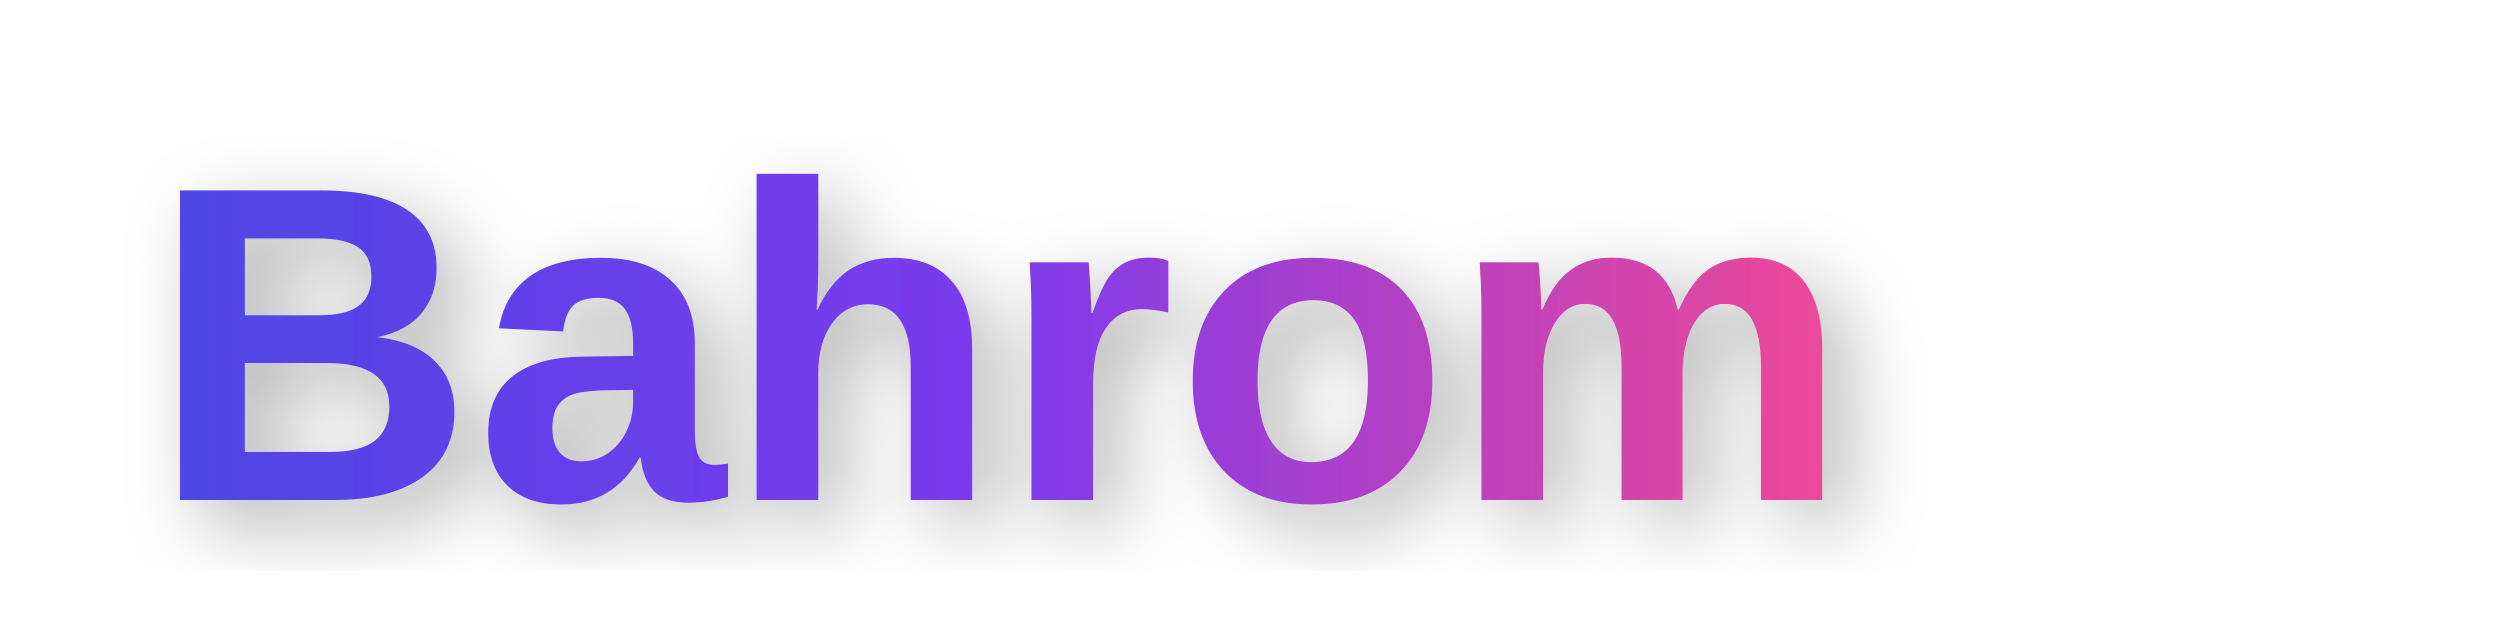
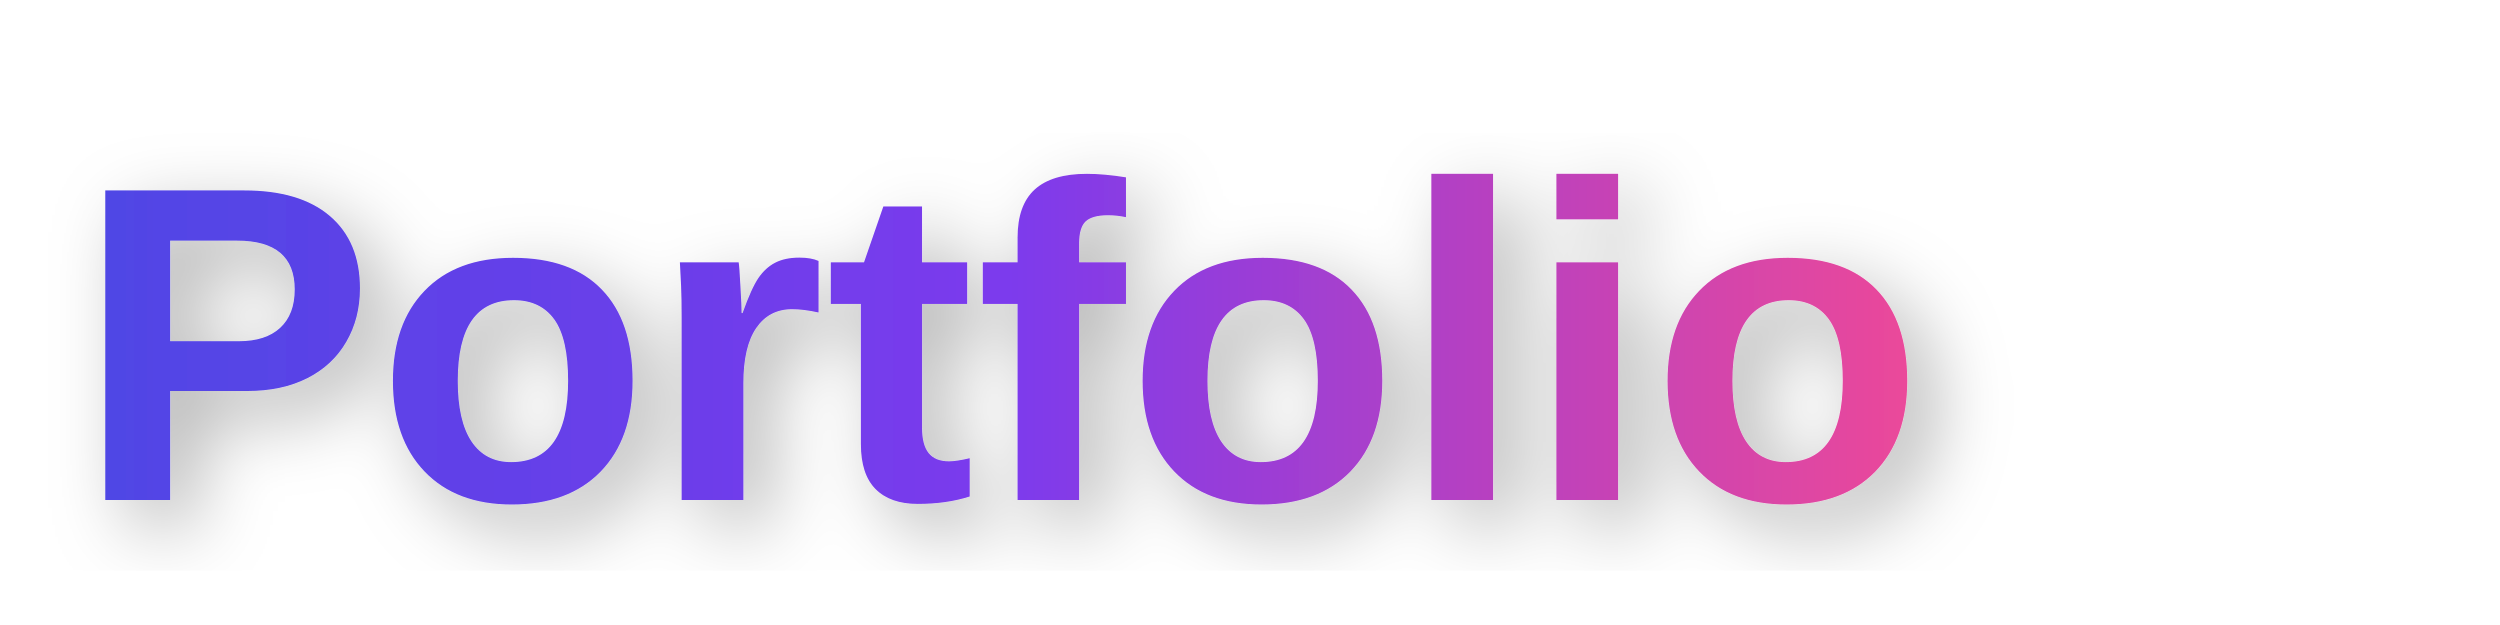
<svg xmlns="http://www.w3.org/2000/svg" width="200" height="50">
  <defs>
    <linearGradient id="textGradient" x1="0%" y1="0%" x2="100%" y2="0%">
      <stop offset="0%" style="stop-color:#4F46E5;stop-opacity:1" />
      <stop offset="50%" style="stop-color:#7C3AED;stop-opacity:1" />
      <stop offset="100%" style="stop-color:#EC4899;stop-opacity:1" />
    </linearGradient>
    <filter id="shadow" x="-20%" y="-20%" width="140%" height="140%">
      <feDropShadow dx="2" dy="2" stdDeviation="3" flood-color="#000000" flood-opacity="0.3" />
    </filter>
  </defs>
  <text x="80" y="40" font-family="Arial, sans-serif" font-size="36" font-weight="bold" text-anchor="middle" fill="url(#textGradient)" filter="url(#shadow)">
-     Bahrom
+         Portfolio 
  </text>
</svg>
